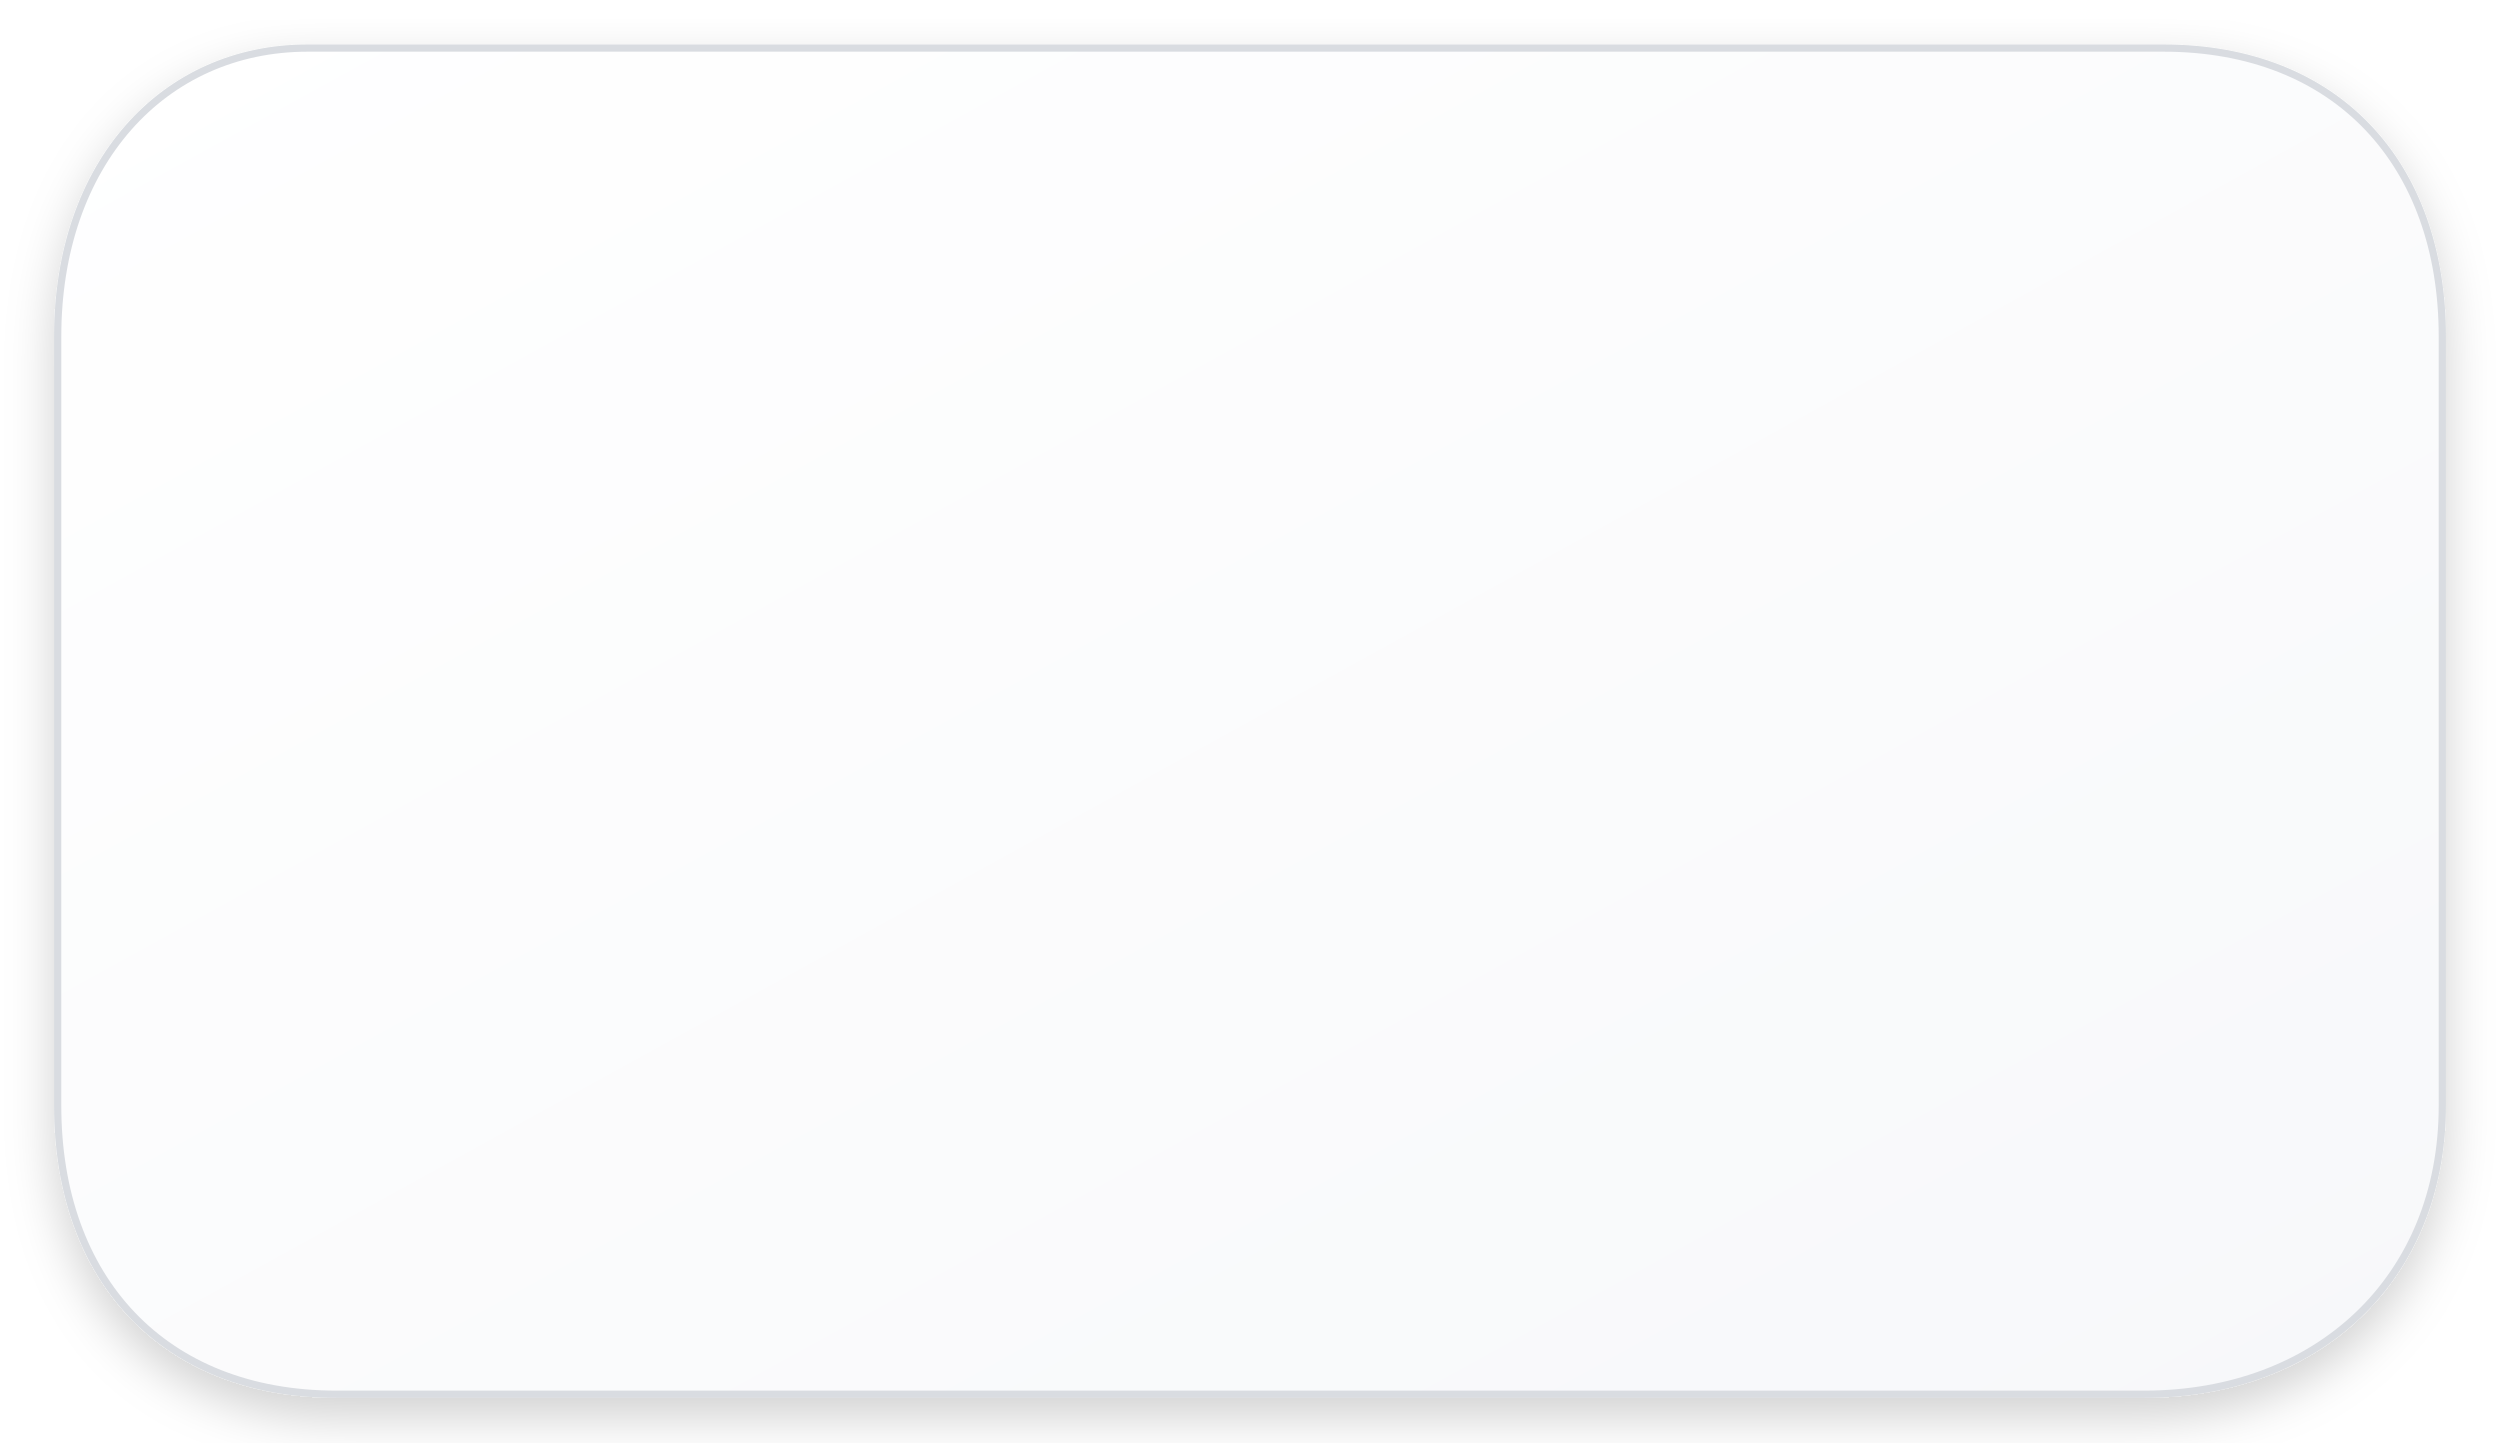
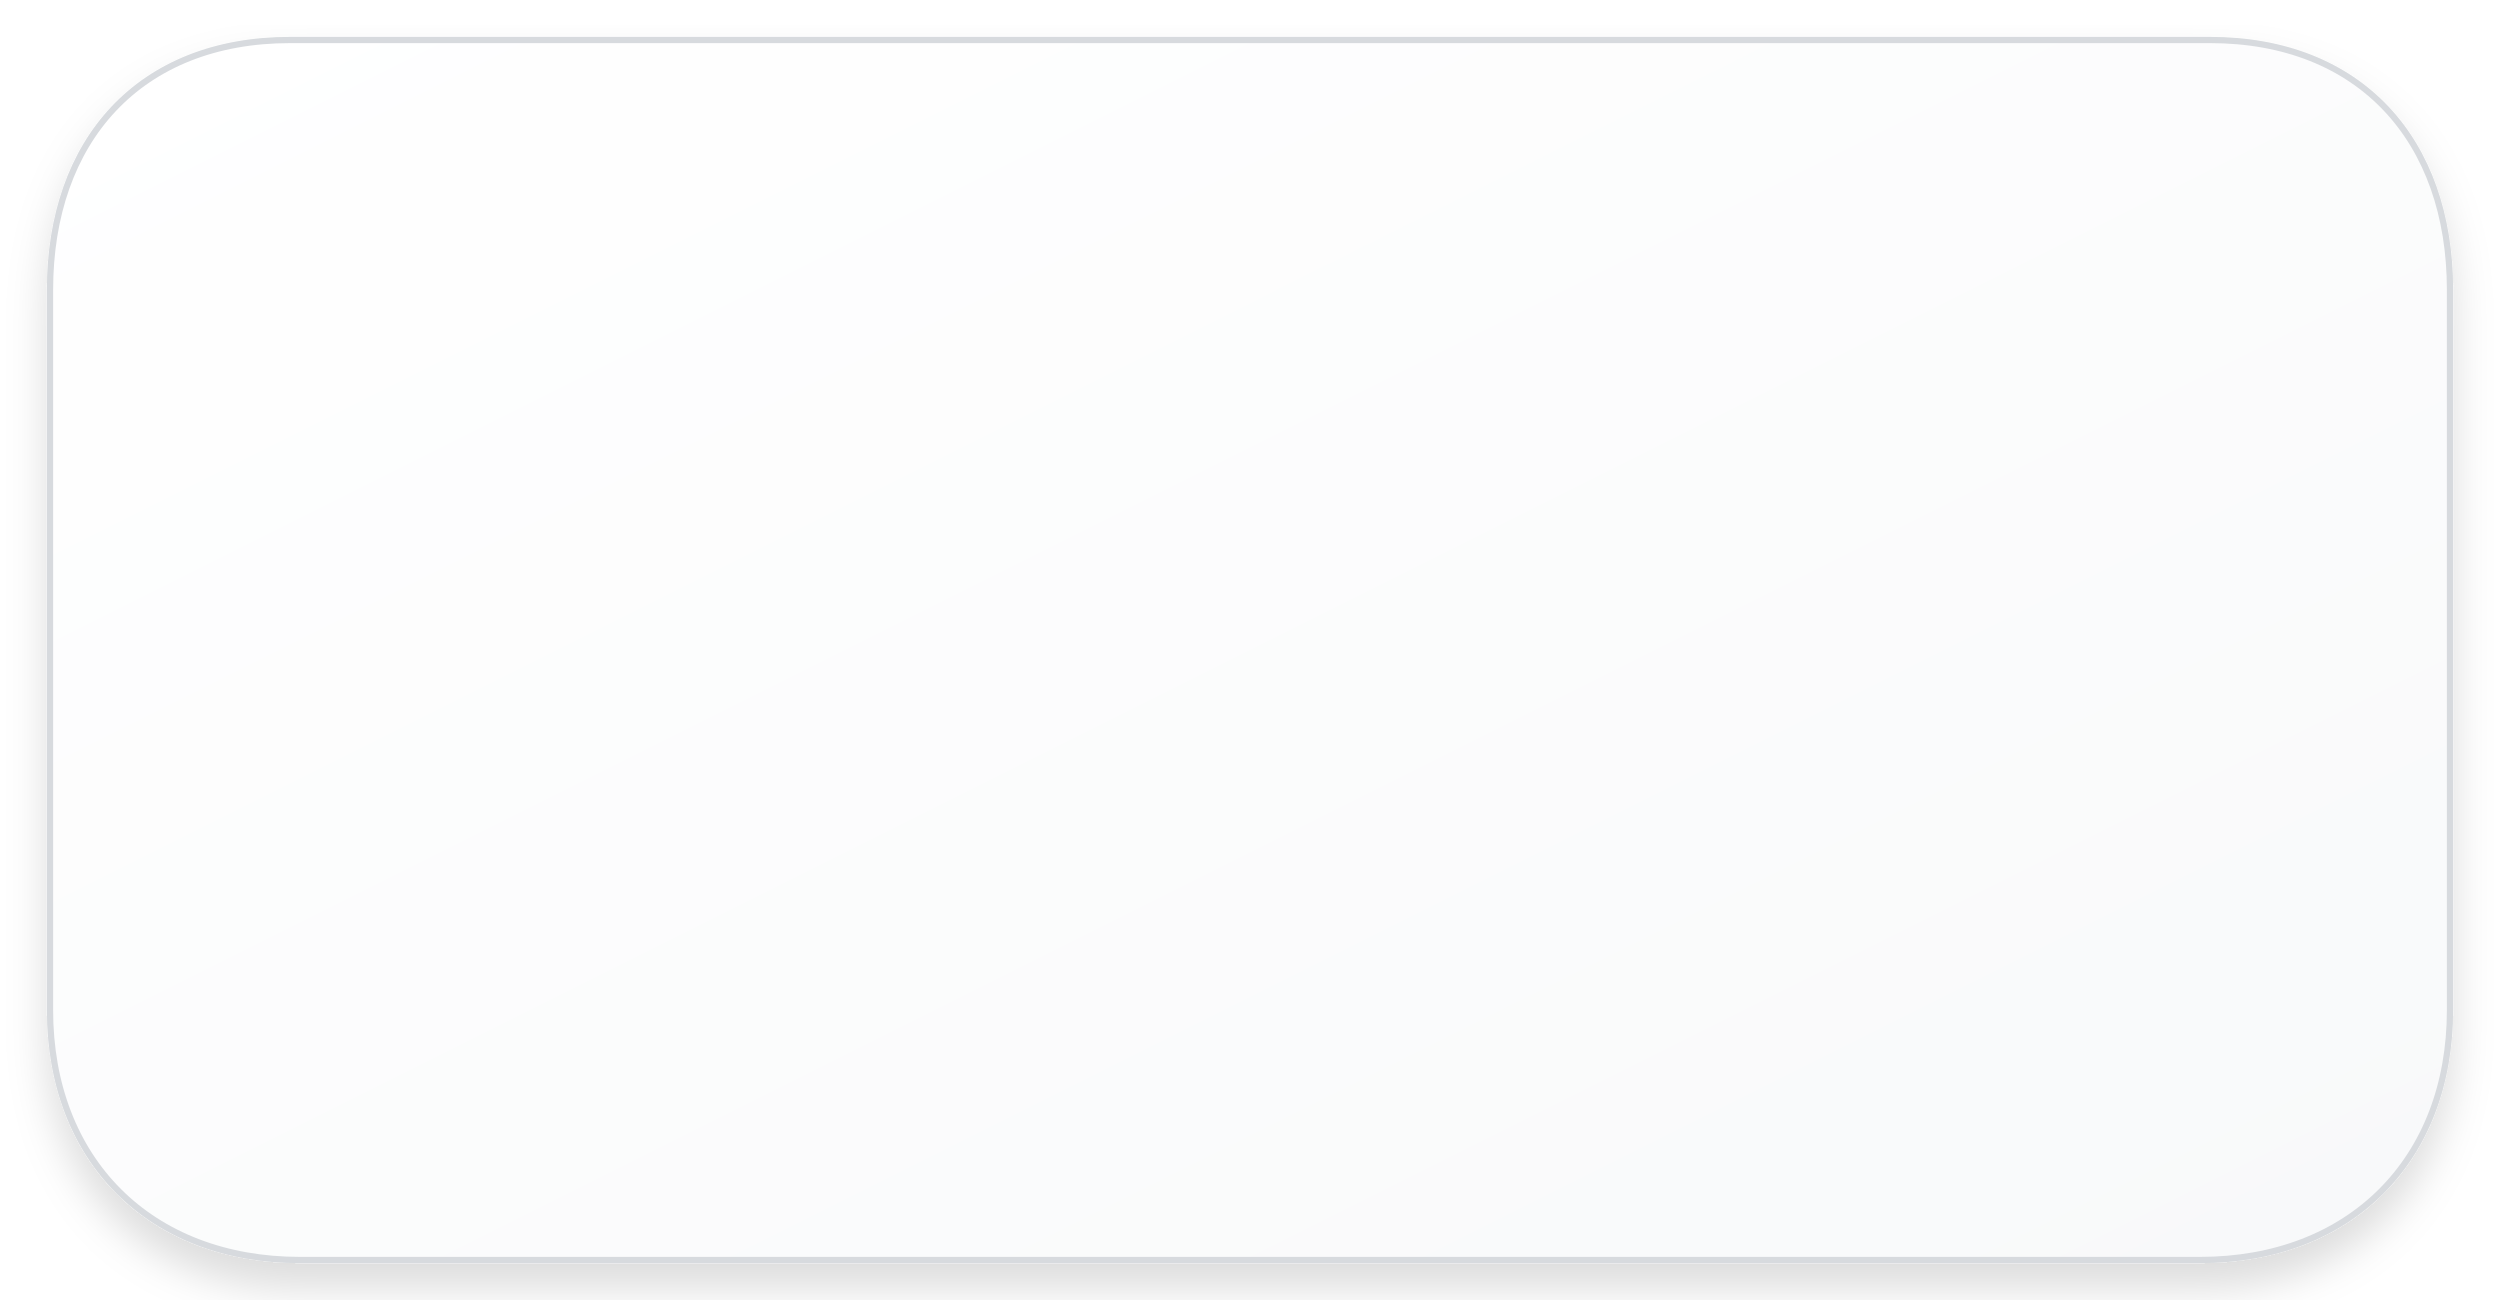
- <svg xmlns="http://www.w3.org/2000/svg" viewBox="0 0 520 300" role="img" aria-label="Cloud conversation bubble">
+ <svg xmlns="http://www.w3.org/2000/svg" viewBox="0 0 500 260" role="img" aria-label="Cloud conversation bubble">
  <defs>
-     <filter id="shadow" x="-10%" y="-10%" width="120%" height="130%">
-       <feDropShadow dx="0" dy="4" stdDeviation="5" flood-color="#000000" flood-opacity=".18" />
+     <filter id="shadow" x="-10%" y="-12%" width="120%" height="132%">
+       <feDropShadow dx="0" dy="5" stdDeviation="4" flood-color="#000000" flood-opacity=".14" />
    </filter>
    <linearGradient id="cloud-fill" x1="0" x2="1" y1="0" y2="1">
      <stop offset="0" stop-color="#FFFFFF" />
-       <stop offset="1" stop-color="#F7F8FA" />
+       <stop offset="1" stop-color="#F8F9FA" />
    </linearGradient>
  </defs>
  <g filter="url(#shadow)">
-     <path d="M64 10              H450              C486 10 508 34 508 70              V230              C508 266 482 290 446 290              H70              C34 290 12 266 12 230              V70              C12 34 34 10 64 10Z" fill="url(#cloud-fill)" stroke="#D9DCE1" stroke-width="1.5" />
+     <path d="M58 8              H442              C472 8 490 28 490 58              V202              C490 232 470 252 440 252              H60              C30 252 10 232 10 202              V58              C10 28 28 8 58 8Z" fill="url(#cloud-fill)" stroke="#D7DADE" stroke-width="1.25" />
  </g>
</svg>
